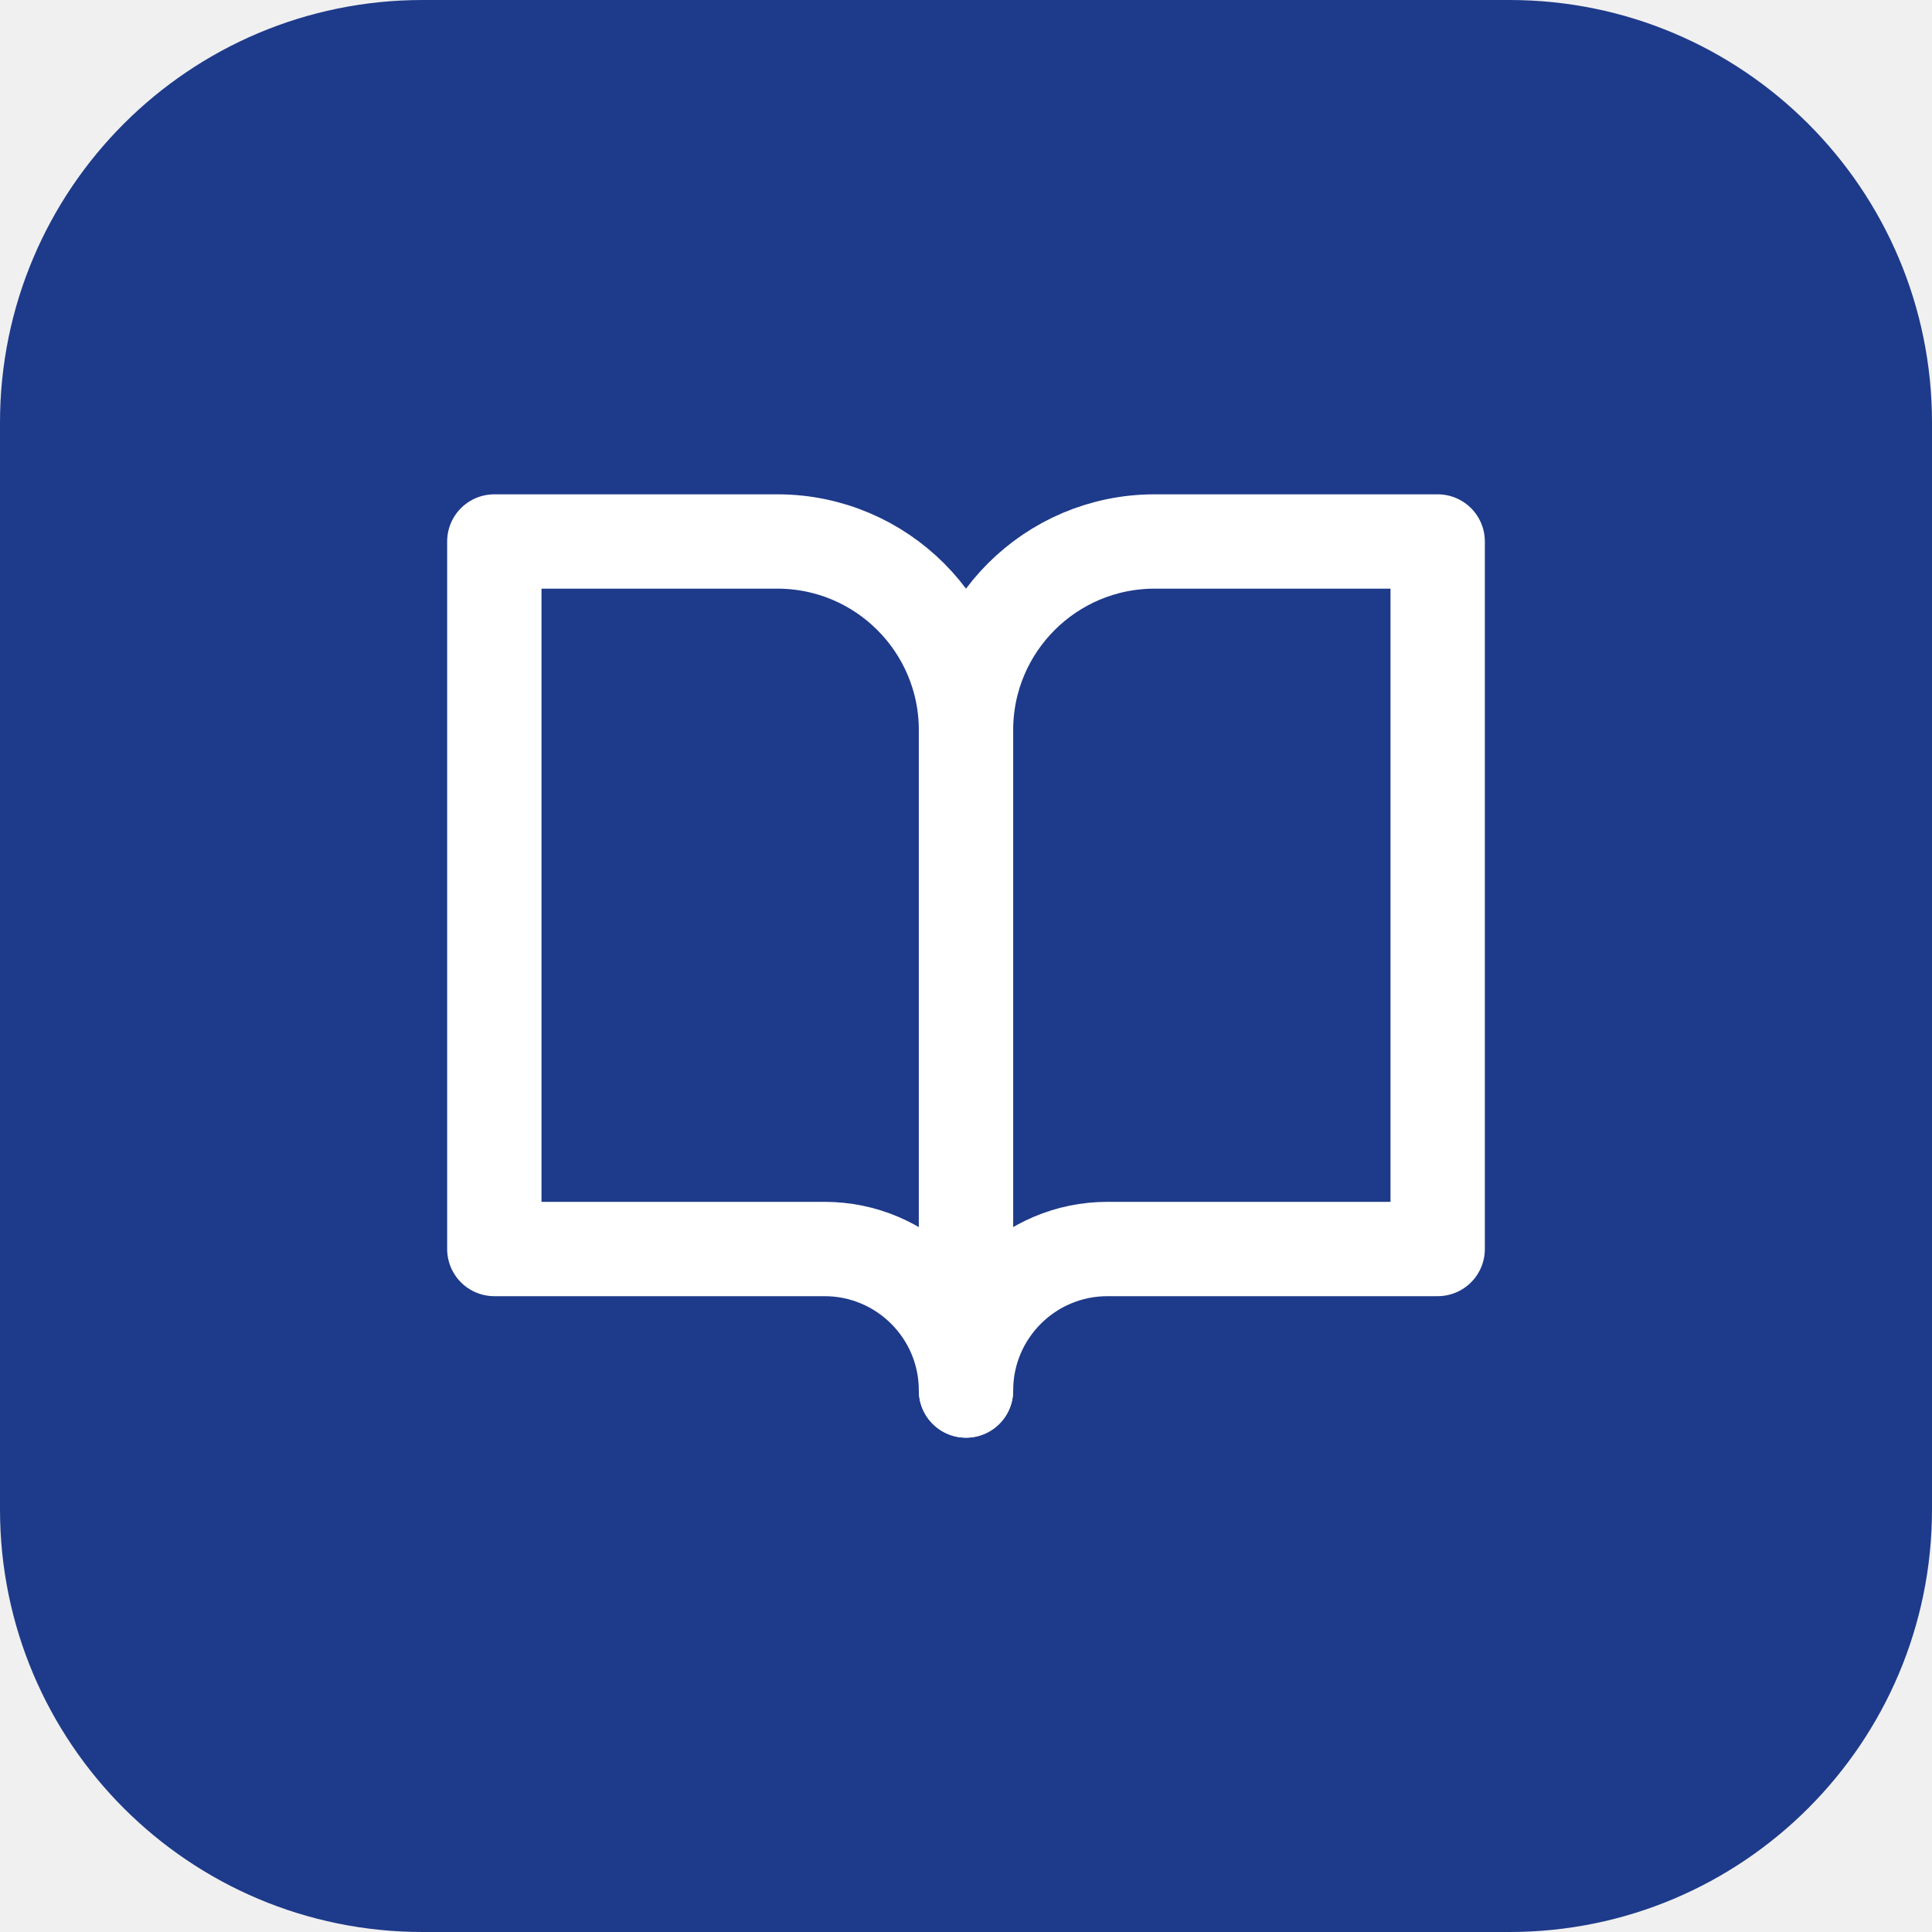
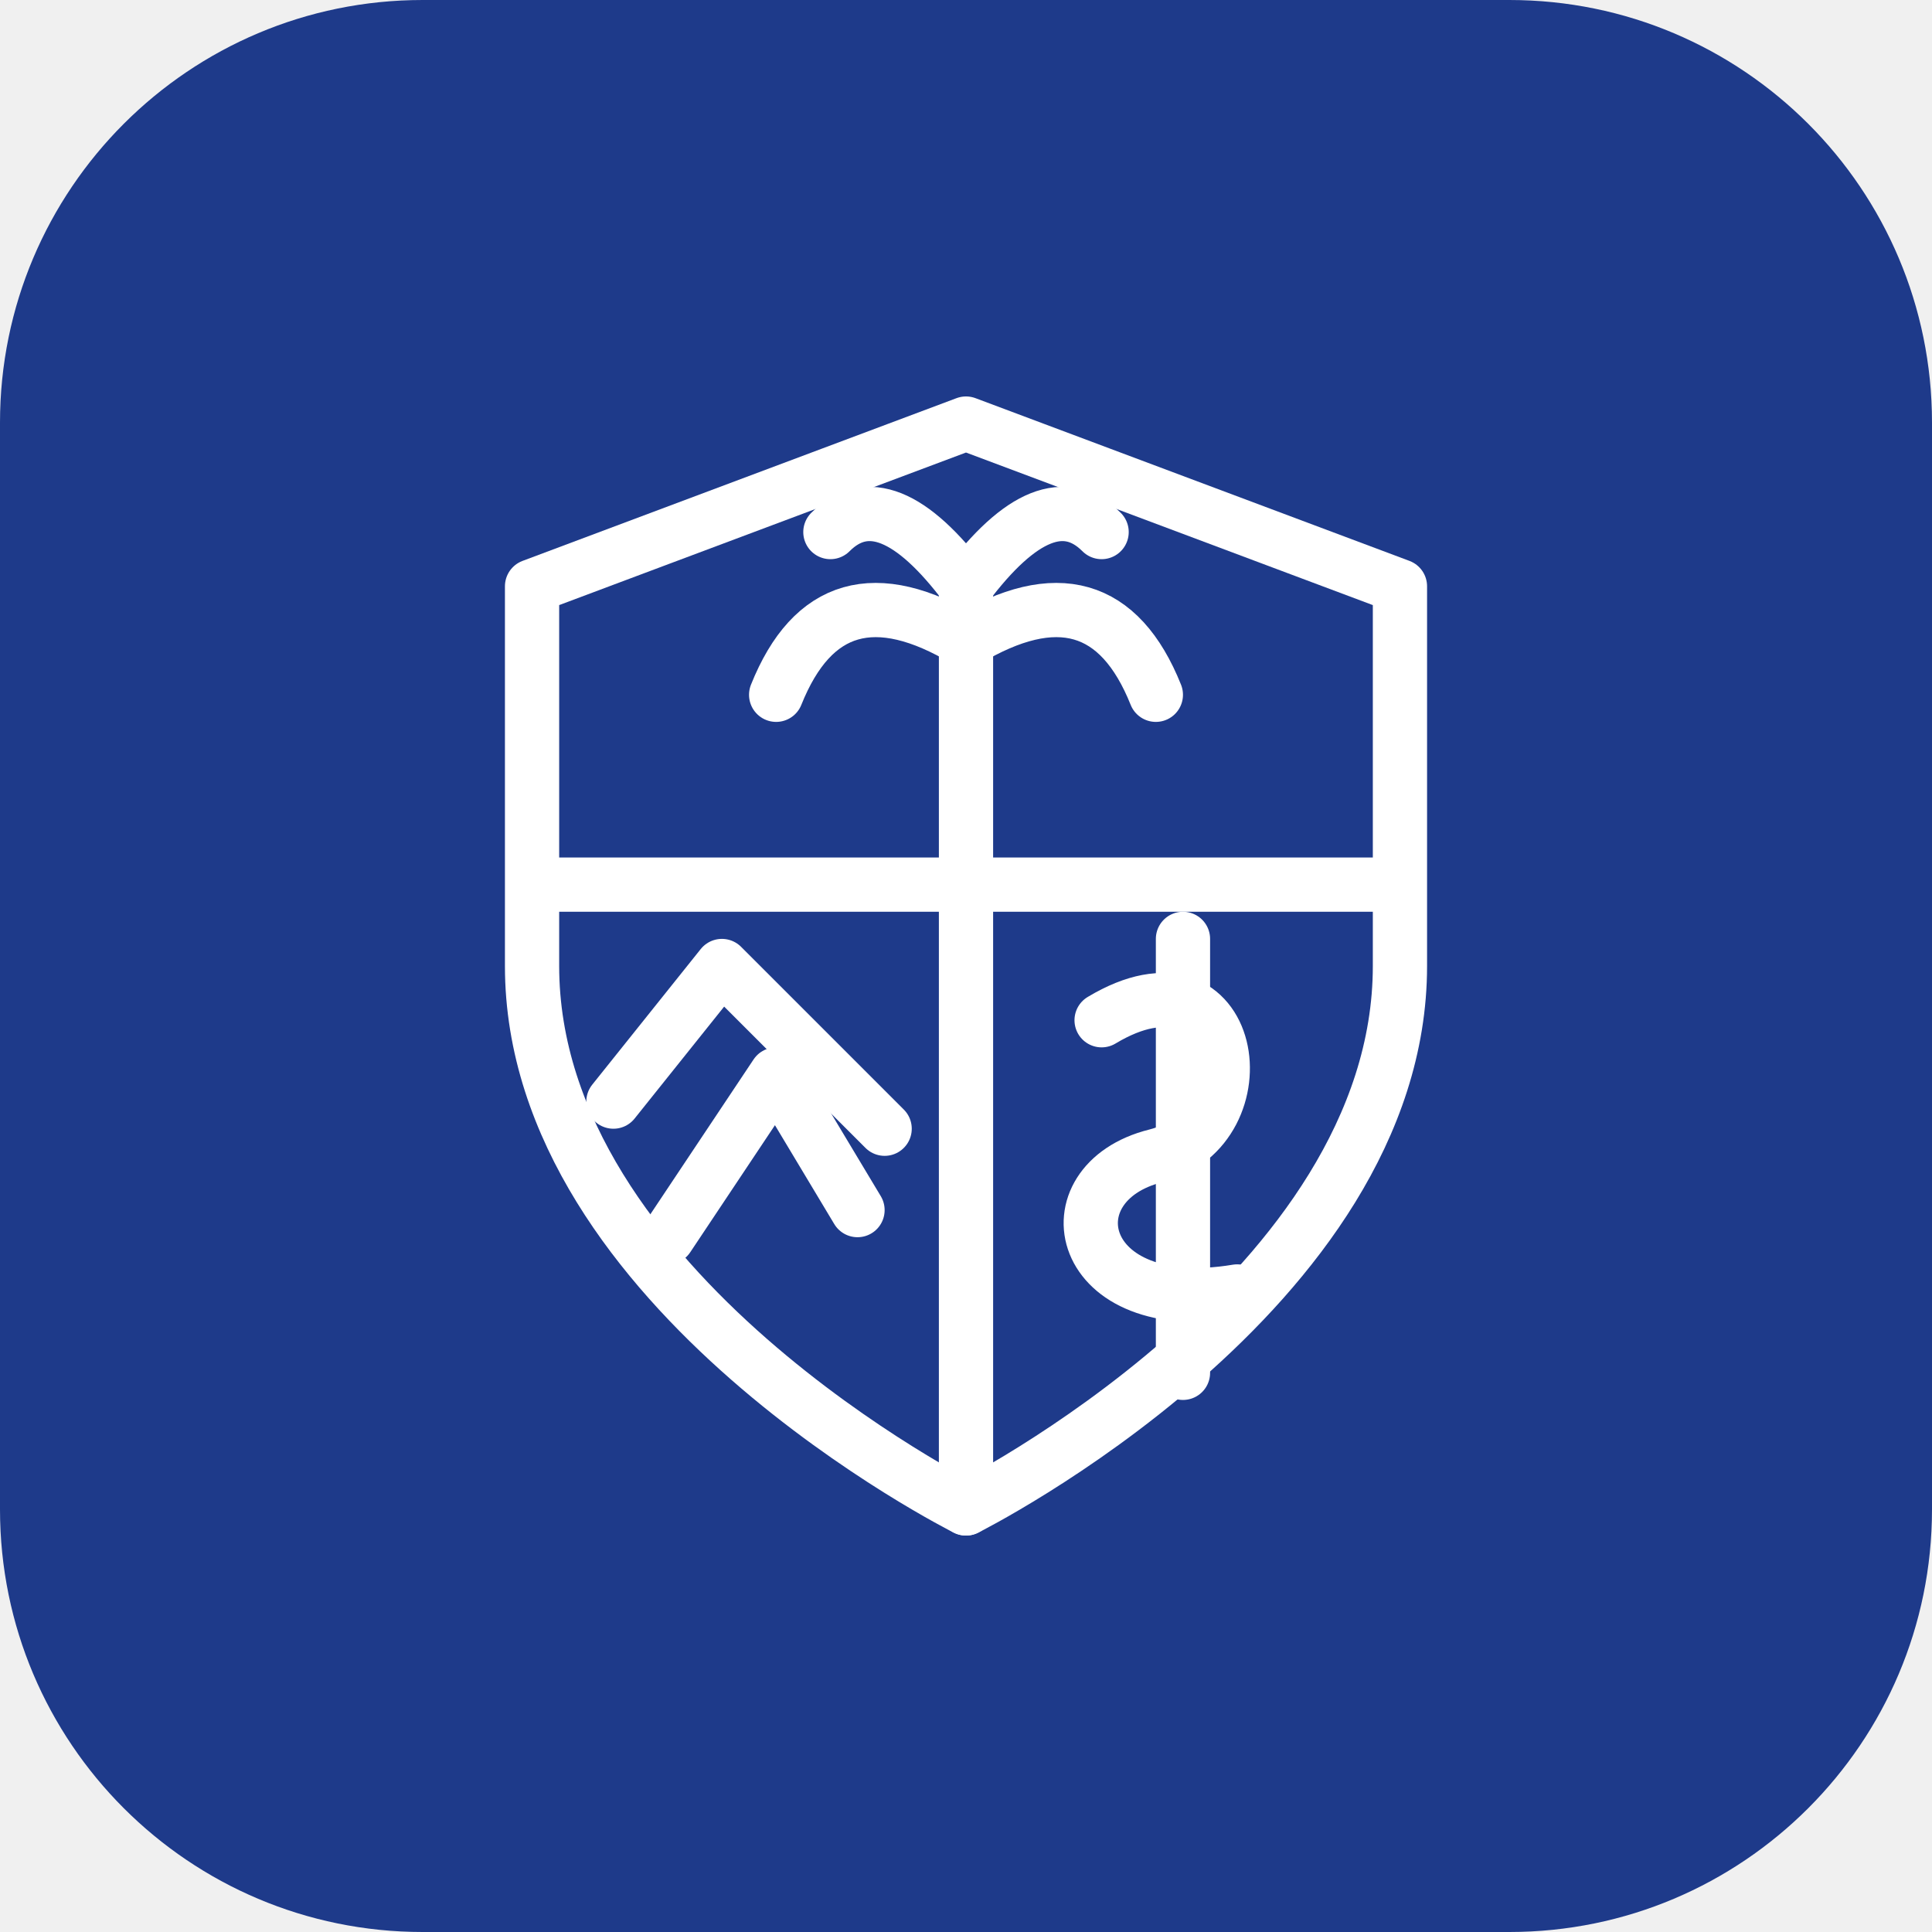
- <svg xmlns="http://www.w3.org/2000/svg" viewBox="0 0 512 512">
-   <rect width="512" height="512" fill="#1e3a8a" rx="112" />
-   <g transform="translate(106, 106) scale(12.5)" fill="none" stroke="#ffffff" stroke-width="2" stroke-linecap="round" stroke-linejoin="round">
-     <path d="M2 3h6a4 4 0 0 1 4 4v14a3 3 0 0 0-3-3H2z" />
-     <path d="M22 3h-6a4 4 0 0 0-4 4v14a3 3 0 0 1 3-3h7z" />
+ <svg xmlns="http://www.w3.org/2000/svg" viewBox="0 0 512 512" width="512" height="512">
+   <rect width="512" height="512" rx="112" fill="#1e3a8a" />
+   <g transform="translate(106 106) scale(12.5)" fill="none" stroke="#ffffff" stroke-width="1" stroke-linecap="round" stroke-linejoin="round">
+     <g transform="matrix(1.15 0 0 1.15 -1.8 -1.8)">
+       <path d="M12 22s8-4 8-10V5l-8-3-8 3v7c0 6 8 10 8 10" />
+       <path d="M4.5 10.5h15" />
+       <path d="M12 10.5v11.5" />
+       <path d="M12 10.5V5" />
+       <path d="M12 6 Q9.5 4.5 8.5 7" />
+       <path d="M12 6 Q14.5 4.5 15.5 7" />
+       <path d="M12 5 Q10.5 3 9.5 4" />
+       <path d="M12 5 Q13.5 3 14.5 4" />
+       <path d="M5.5 14.5 L7.5 12 L10.5 15" />
+       <path d="M6.5 17 L8.5 14 L10 16.5" />
+       <path d="M16 11.5v8" />
+       <path d="M14.5 13 C17 11.5 17.5 15 15.5 15.5 C13.5 16 14 18.5 17 18" />
+     </g>
  </g>
</svg>
